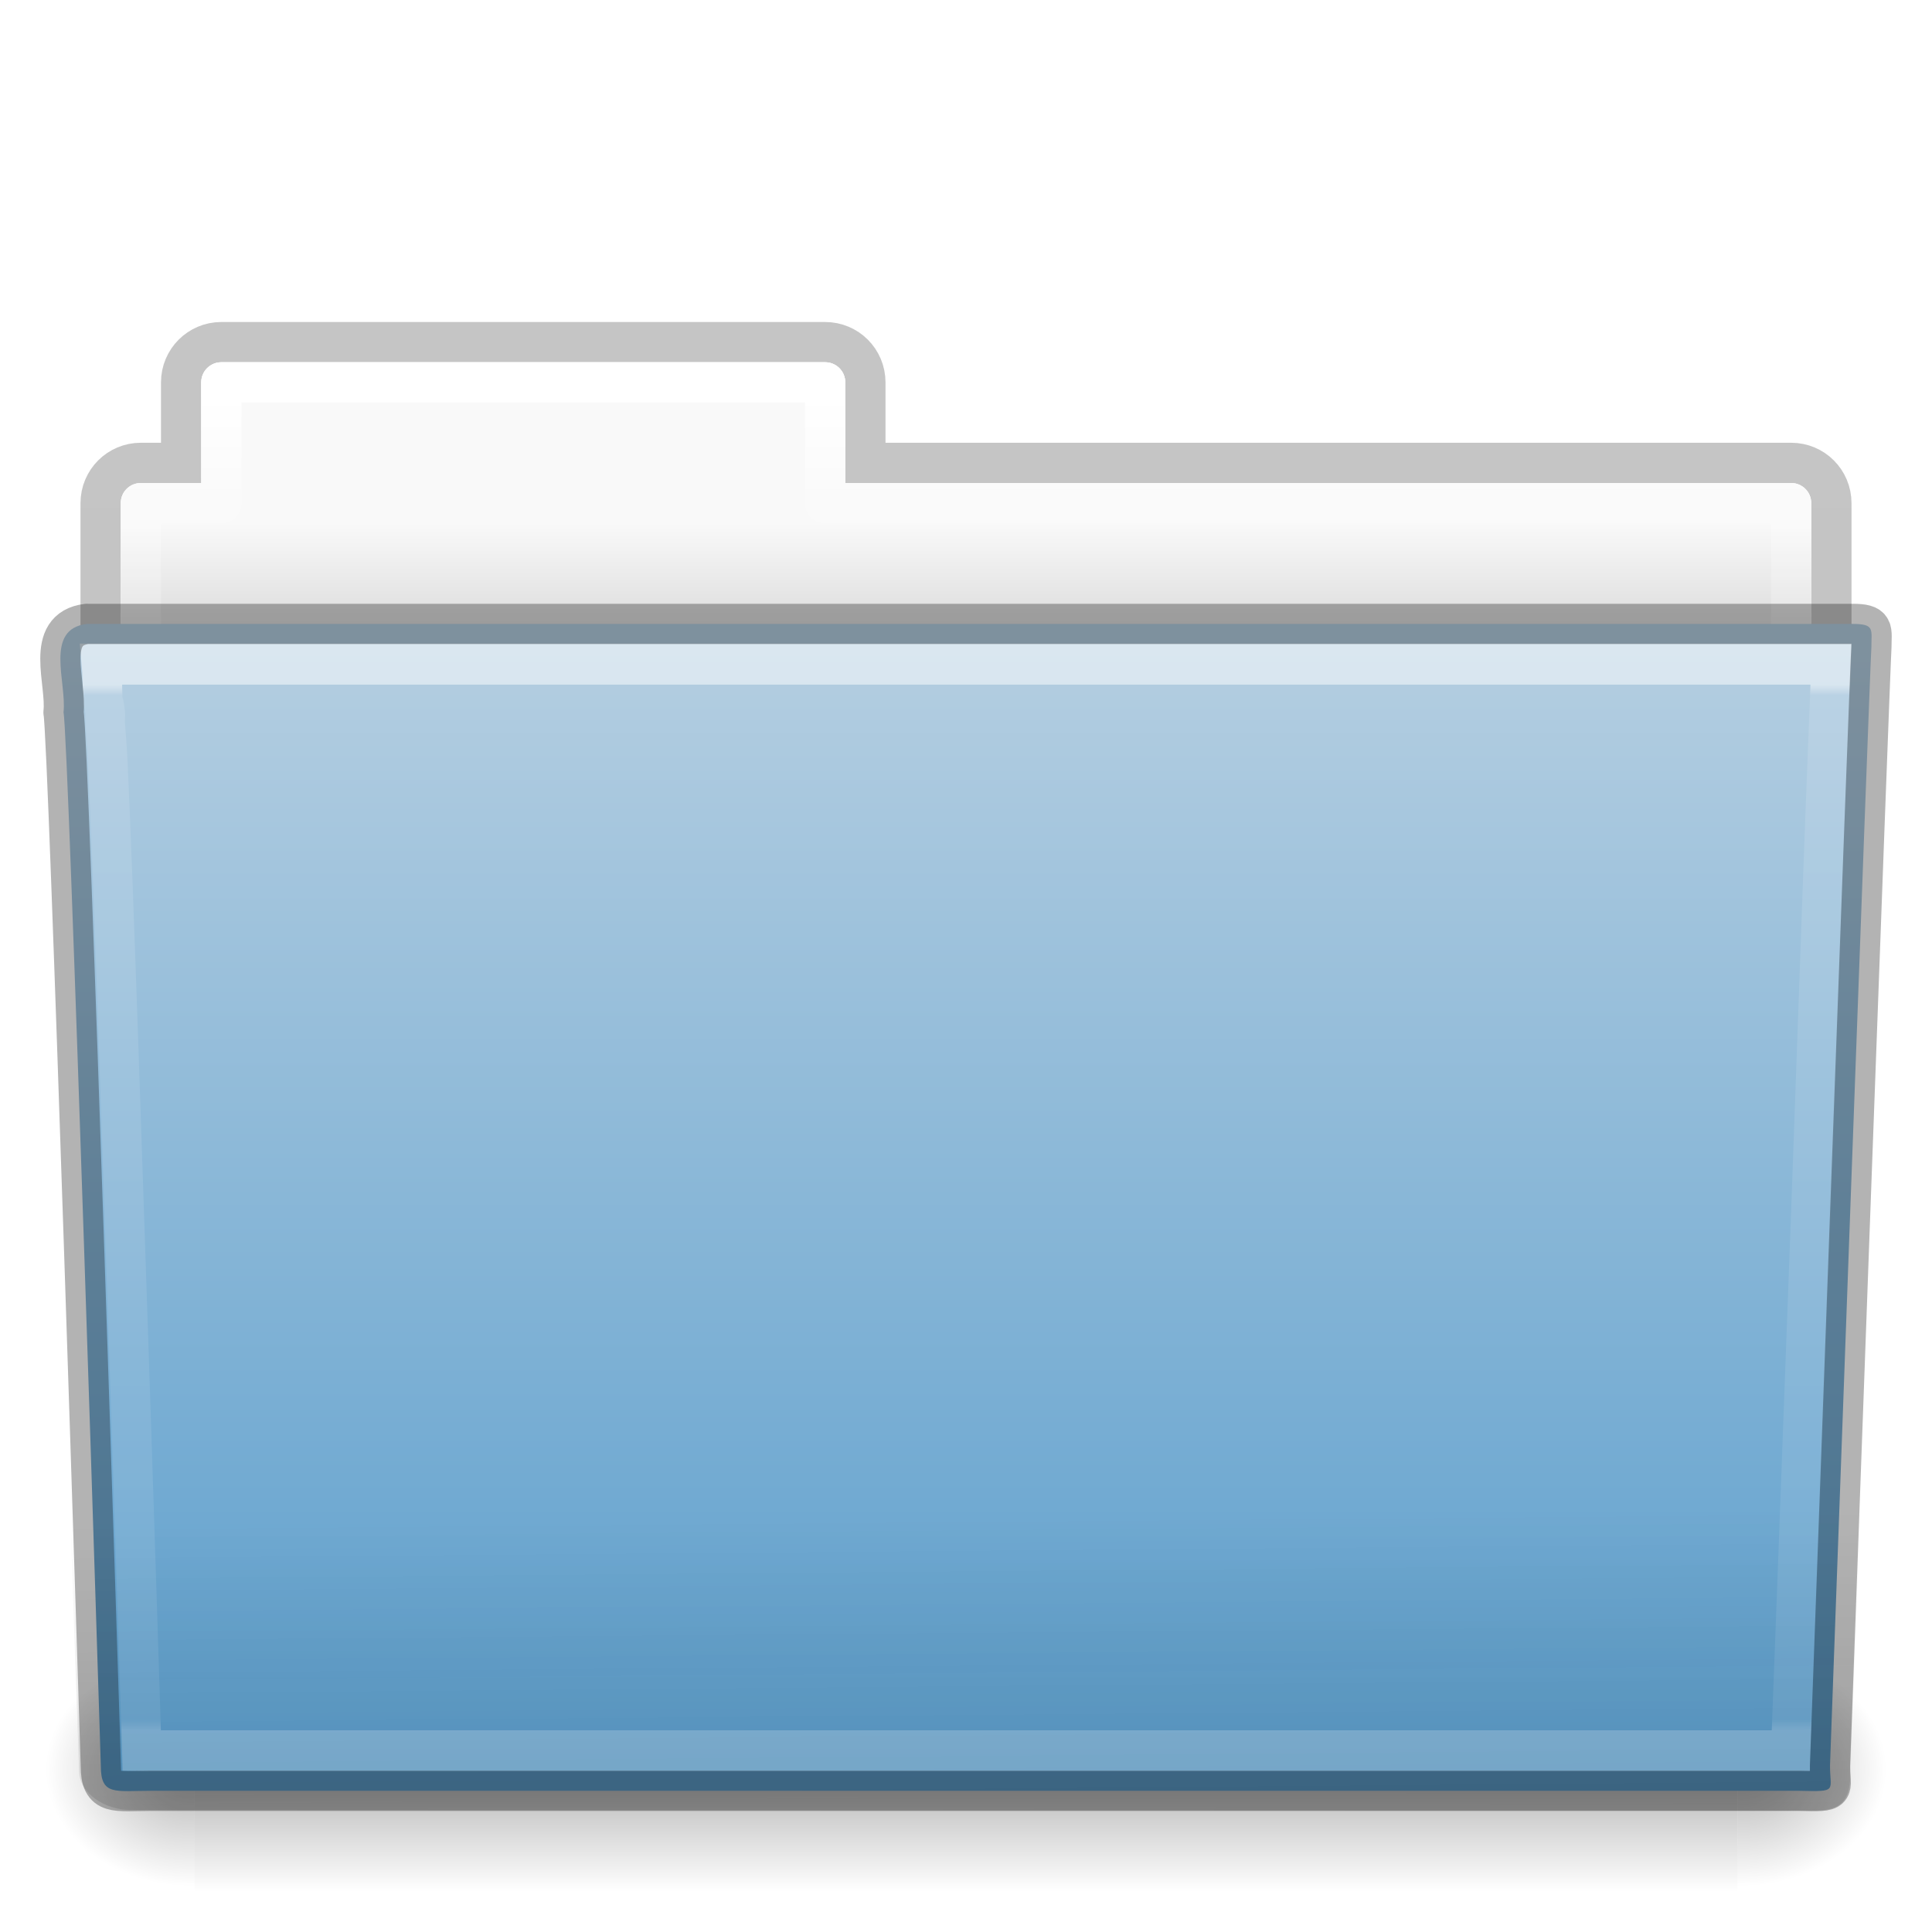
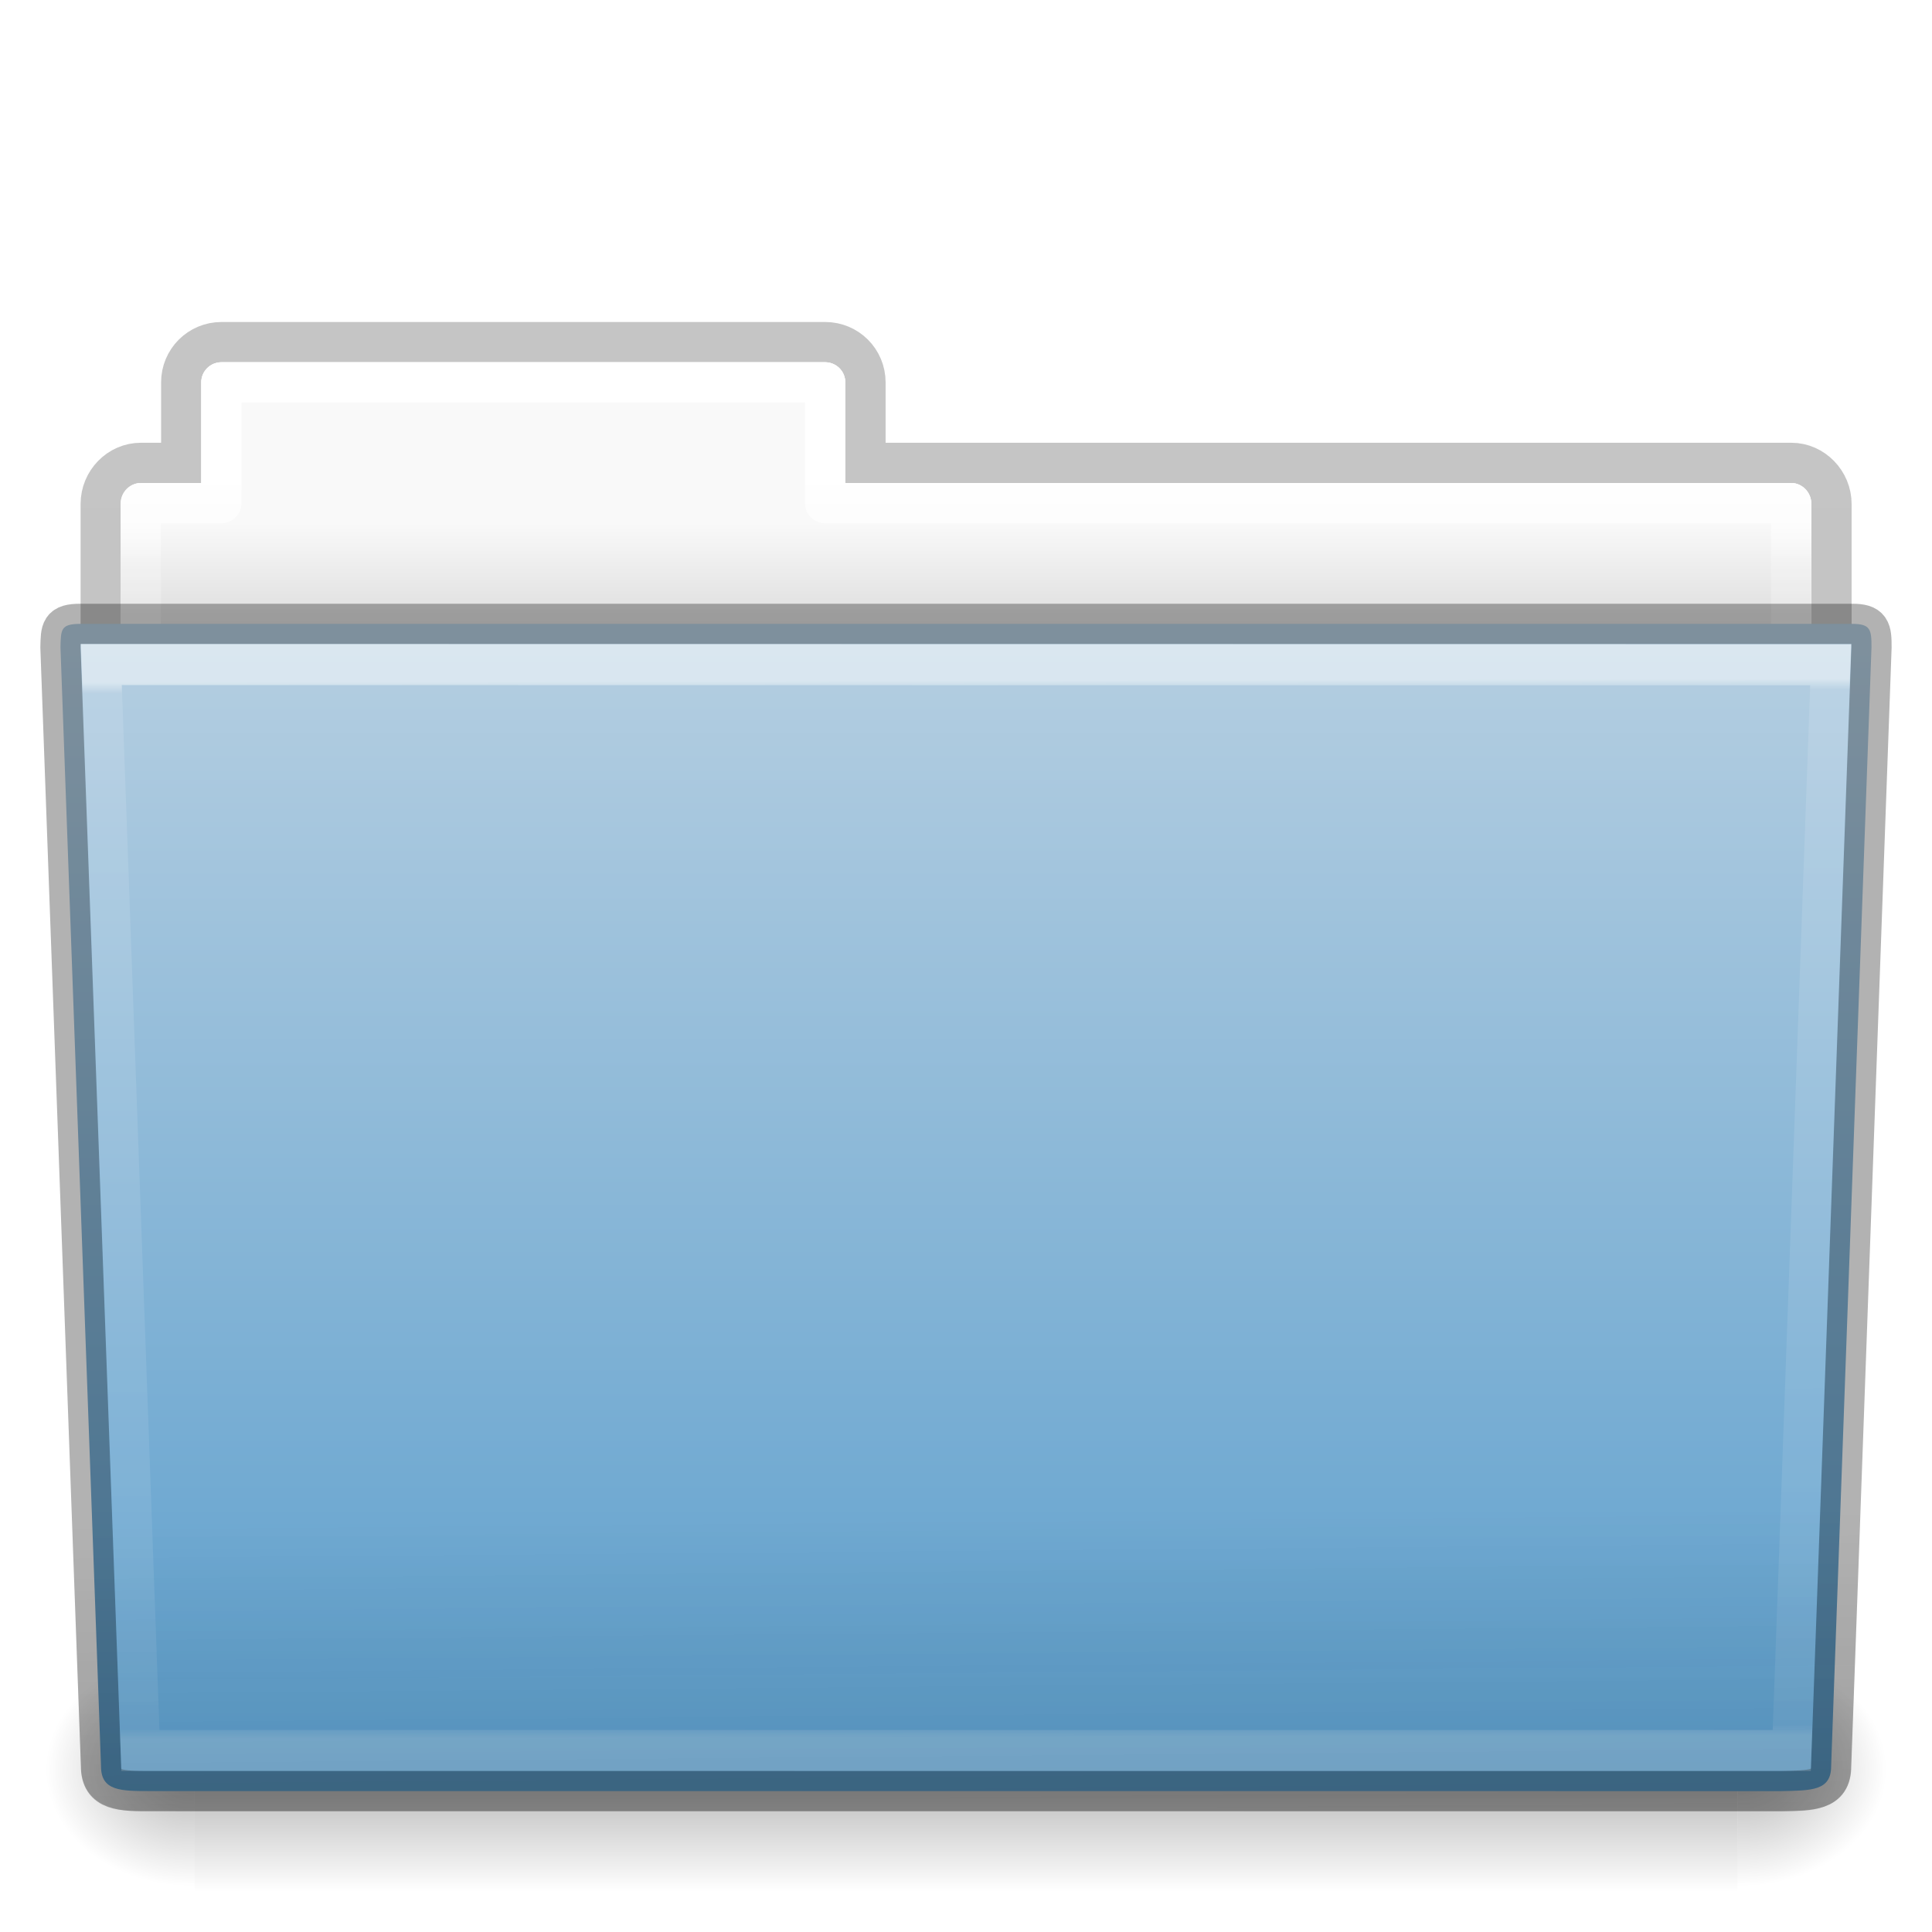
<svg xmlns="http://www.w3.org/2000/svg" xmlns:xlink="http://www.w3.org/1999/xlink" width="48px" height="48px" id="svg18157" version="1.1">
  <defs id="defs18159">
-     <linearGradient xlink:href="#linearGradient3454-2-5-0-3" id="linearGradient12489" gradientUnits="userSpaceOnUse" gradientTransform="matrix(0.8918903,0,0,1.058028,3.120661,5.353602)" x1="42.471" y1="11.953" x2="42.471" y2="35.582" />
+     <linearGradient xlink:href="#linearGradient3454-2-5-0-3" id="linearGradient12489" gradientUnits="userSpaceOnUse" gradientTransform="matrix(0.8918903,0,0,1.058028,3.120661,5.353602)" x1="42.471" y1="11.825" x2="42.515" y2="35.711" />
    <linearGradient id="linearGradient3454-2-5-0-3">
      <stop offset="0" style="stop-color:#ffffff;stop-opacity:1" id="stop3456-4-9-38-1" />
      <stop offset="0.01" style="stop-color:#ffffff;stop-opacity:0.235" id="stop3458-39-80-3-5" />
      <stop offset="0.99" style="stop-color:#ffffff;stop-opacity:0.157" id="stop3460-7-0-2-4" />
      <stop offset="1" style="stop-color:#ffffff;stop-opacity:0.392" id="stop3462-0-9-8-7" />
    </linearGradient>
    <linearGradient xlink:href="#linearGradient6129-963-697-142-998-580-273-44-2-2" id="linearGradient12487" gradientUnits="userSpaceOnUse" gradientTransform="matrix(1.144692,0,0,0.9977536,-3.466138,1.09884)" x1="22.935" y1="49.629" x2="22.809" y2="36.658" />
    <linearGradient id="linearGradient6129-963-697-142-998-580-273-44-2-2">
      <stop id="stop2661-01-6-2" style="stop-color:#0a0a0a;stop-opacity:0.498" offset="0" />
      <stop id="stop2663-64-5-5" style="stop-color:#0a0a0a;stop-opacity:0" offset="1" />
    </linearGradient>
-     <linearGradient xlink:href="#linearGradient4632-0-6-4" id="linearGradient12481" gradientUnits="userSpaceOnUse" gradientTransform="matrix(1,0,0,1.035714,2.0849371e-6,-1.58909)" x1="35.793" y1="17.118" x2="35.793" y2="43.761" />
+     <linearGradient xlink:href="#linearGradient4632-0-6-4" id="linearGradient12481" gradientUnits="userSpaceOnUse" gradientTransform="matrix(0.9998706,0,0,1.035682,0.00233693,-1.588555)" x1="35.793" y1="17.118" x2="35.793" y2="43.761" />
    <linearGradient id="linearGradient4632-0-6-4">
      <stop style="stop-color:#b4cee1;stop-opacity:1;" offset="0" id="stop4634-4-4-7" />
      <stop style="stop-color:#5d9fcd;stop-opacity:1;" offset="1" id="stop4636-3-1-5" />
    </linearGradient>
    <radialGradient xlink:href="#linearGradient5060-820-91-9-0" id="radialGradient12475" gradientUnits="userSpaceOnUse" gradientTransform="matrix(-0.03079083,0,0,0.02470588,23.38975,31.94164)" cx="605.714" cy="486.648" fx="605.714" fy="486.648" r="117.143" />
    <linearGradient id="linearGradient5060-820-91-9-0">
      <stop id="stop2681-778-5-1" style="stop-color:#000000;stop-opacity:1" offset="0" />
      <stop id="stop2683-2-86-2" style="stop-color:#000000;stop-opacity:0" offset="1" />
    </linearGradient>
    <radialGradient xlink:href="#linearGradient5060-179-37-4-0" id="radialGradient12471" gradientUnits="userSpaceOnUse" gradientTransform="matrix(0.03079083,0,0,0.02470588,24.61025,31.94164)" cx="605.714" cy="486.648" fx="605.714" fy="486.648" r="117.143" />
    <linearGradient id="linearGradient5060-179-37-4-0">
      <stop id="stop2675-91-9-2" style="stop-color:#000000;stop-opacity:1" offset="0" />
      <stop id="stop2677-09-0-9" style="stop-color:#000000;stop-opacity:0" offset="1" />
    </linearGradient>
    <linearGradient xlink:href="#linearGradient5048-585-73-1-5" id="linearGradient12467" gradientUnits="userSpaceOnUse" gradientTransform="matrix(0.07938856,0,0,0.02470588,-4.693288,31.94164)" x1="302.857" y1="366.648" x2="302.857" y2="609.505" />
    <linearGradient id="linearGradient5048-585-73-1-5">
      <stop id="stop2667-99-4-6" style="stop-color:#000000;stop-opacity:0" offset="0" />
      <stop id="stop2669-5-9-4" style="stop-color:#000000;stop-opacity:1" offset="0.5" />
      <stop id="stop2671-56-4-2" style="stop-color:#000000;stop-opacity:0" offset="1" />
    </linearGradient>
-     <linearGradient xlink:href="#linearGradient4507-0-4-7" id="linearGradient12463" gradientUnits="userSpaceOnUse" gradientTransform="matrix(0.8918903,0,0,1.058028,3.120662,5.3536)" x1="21.37" y1="4.248" x2="21.37" y2="34.143" />
+     <linearGradient xlink:href="#linearGradient4507-0-4-7" id="linearGradient12463" gradientUnits="userSpaceOnUse" gradientTransform="matrix(0.8918903,0,0,1.058028,3.120662,5.3536)" x1="21.37" y1="6.098" x2="21.37" y2="34.143" />
    <linearGradient id="linearGradient4507-0-4-7">
      <stop id="stop4509-35-6-1" style="stop-color:#ffffff;stop-opacity:1" offset="0" />
      <stop id="stop4511-46-3-8" style="stop-color:#ffffff;stop-opacity:0.235" offset="0.074" />
      <stop id="stop4513-15-5-9" style="stop-color:#ffffff;stop-opacity:0.157" offset="0.99" />
      <stop id="stop4515-1-1-8" style="stop-color:#ffffff;stop-opacity:0.392" offset="1" />
    </linearGradient>
-     <linearGradient xlink:href="#linearGradient4646-7-4-3" id="linearGradient12459" gradientUnits="userSpaceOnUse" gradientTransform="translate(-50.9409,-3.1315613e-7)" x1="62.989" y1="13" x2="62.989" y2="16" />
+     <linearGradient xlink:href="#linearGradient4646-7-4-3" id="linearGradient12459" gradientUnits="userSpaceOnUse" gradientTransform="translate(-50.9409)" x1="62.989" y1="13" x2="62.989" y2="16" />
    <linearGradient id="linearGradient4646-7-4-3">
      <stop offset="0" style="stop-color:#f9f9f9;stop-opacity:1" id="stop4648-8-0-3" />
      <stop offset="1" style="stop-color:#d8d8d8;stop-opacity:1" id="stop4650-1-7-3" />
    </linearGradient>
    <linearGradient id="linearGradient3104-8-8-97-4-6-11-5-5">
      <stop offset="0" style="stop-color:#000000;stop-opacity:0.322" id="stop3106-5-4-3-5-0-2-1-0" />
      <stop offset="1" style="stop-color:#000000;stop-opacity:0.278" id="stop3108-4-3-7-8-2-0-7-9" />
    </linearGradient>
    <linearGradient y2="3.634" x2="-51.786" y1="53.514" x1="-51.786" gradientTransform="matrix(0.8074983,0,0,0.833744,106.8767,-0.06984031)" gradientUnits="userSpaceOnUse" id="linearGradient18155" xlink:href="#linearGradient3104-8-8-97-4-6-11-5-5" />
  </defs>
-   <g id="layer1">
-     <path style="opacity:0.8;color:#000000;fill:none;stroke:url(#linearGradient18155);stroke-width:1;stroke-linecap:butt;stroke-linejoin:miter;stroke-miterlimit:4;stroke-opacity:1;stroke-dasharray:none;stroke-dashoffset:0;marker:none;visibility:visible;display:inline;overflow:visible;enable-background:accumulate" d="m 5.5,8.5 c -0.554,0 -1,0.446 -1,1 l 0,2 -1,0 c -0.554,0 -1,0.446 -1,1 l 0,6 c 0,0.554 0.446,1 1,1 l 41,0 c 0.554,0 1,-0.446 1,-1 l 0,-6 c 0,-0.554 -0.446,-1 -1,-1 l -23,0 0,-2 c 0,-0.554 -0.446,-1 -1,-1 l -15,0 z" id="rect4251-0-0-61" />
-     <path style="color:#000000;fill:url(#linearGradient12459);fill-opacity:1;fill-rule:nonzero;stroke:none;stroke-width:1;marker:none;visibility:visible;display:inline;overflow:visible;enable-background:accumulate" d="m 5.5,9 c -0.277,0 -0.5,0.223 -0.5,0.5 l 0,2.5 -1.5,0 c -0.277,0 -0.5,0.223 -0.5,0.5 l 0,6 c 0,0.277 0.223,0.5 0.5,0.5 l 41,0 c 0.277,0 0.5,-0.223 0.5,-0.5 l 0,-6 c 0,-0.277 -0.223,-0.5 -0.5,-0.5 l -23.5,0 0,-2.5 c 0,-0.277 -0.223,-0.5 -0.5,-0.5 l -15,0 z" id="rect4251-3-2" />
-     <path style="color:#000000;fill:none;stroke:url(#linearGradient12463);stroke-width:1;stroke-linecap:round;stroke-linejoin:round;stroke-miterlimit:4;stroke-opacity:1;stroke-dasharray:none;stroke-dashoffset:0;marker:none;visibility:visible;display:inline;overflow:visible;enable-background:accumulate" d="m 5.5,9.5 0,3 -2,0 0,7 41,0 0,-7 -24,0 0,-3 -15,0 z" id="rect4251-9-21-7" />
-     <rect style="opacity:0.3;fill:url(#linearGradient12467);fill-opacity:1;fill-rule:nonzero;stroke:none;stroke-width:1;marker:none;visibility:visible;display:inline;overflow:visible" id="rect4173-8-8" y="41" x="4.833" height="6" width="38.333" />
-     <path style="opacity:0.3;fill:url(#radialGradient12471);fill-opacity:1;fill-rule:nonzero;stroke:none;stroke-width:1;marker:none;visibility:visible;display:inline;overflow:visible" id="path5058-9-0" d="m 43.167,41 c 0,0 0,6 0,6 1.586,0.011 3.833,-1.344 3.833,-3 0,-1.656 -1.769,-2.999 -3.833,-2.999 z" />
-     <path style="opacity:0.3;fill:url(#radialGradient12475);fill-opacity:1;fill-rule:nonzero;stroke:none;stroke-width:1;marker:none;visibility:visible;display:inline;overflow:visible" id="path5018-6-6" d="m 4.833,41 c 0,0 0,6 0,6 -1.586,0.011 -3.833,-1.344 -3.833,-3 0,-1.656 1.769,-2.999 3.833,-2.999 z" />
-     <path style="fill:url(#linearGradient12481);fill-opacity:1;stroke:none" id="path3388-7-1" d="m 2.163,15.5 c -1.072,0.128 -0.5,1.454 -0.585,2.2 0.124,0.482 0.927,26.176 0.927,26.176 0,0.741 0.352,0.616 1.243,0.616 13.189,0 27.773,0 40.961,0 0.96,0.023 0.757,0.012 0.757,-0.627 0,0 0.993,-27.354 1.028,-27.781 0,-0.449 0.09,-0.583 -0.473,-0.583 -14.084,0 -29.775,0 -43.859,0 z" />
-     <path style="opacity:0.4;fill:url(#linearGradient12487);fill-opacity:1;stroke:none" id="path6127-1-4" d="m 2.058,16.065 43.896,4e-4 c 0.634,0 1.045,0.445 1.045,0.997 l -1.032,26.96 c 0.015,0.699 -0.209,0.977 -0.946,0.962 L 3.241,44.968 c -0.634,0 -1.274,-0.413 -1.274,-0.966 L 1.013,17.063 c 0,-0.553 0.411,-0.998 1.045,-0.998 z" />
-     <path style="opacity:0.5;color:#000000;fill:none;stroke:url(#linearGradient12489);stroke-width:0.981;stroke-linecap:round;stroke-linejoin:miter;stroke-miterlimit:4;stroke-opacity:1;stroke-dasharray:none;stroke-dashoffset:0;marker:none;visibility:visible;display:inline;overflow:visible;enable-background:accumulate" id="path4587-3-5" d="m 2.5,17.5 c 0.017,0.176 0.022,0.518 0.031,0.875 0.023,0.086 0.026,0.059 0.031,0.094 0.011,0.067 0.027,0.138 0.031,0.188 0.006,0.075 -0.007,0.173 0,0.281 0.013,0.216 0.045,0.511 0.062,0.875 0.034,0.728 0.078,1.709 0.125,2.906 0.094,2.395 0.203,5.556 0.312,8.688 C 3.306,37.482 3.488,43.144 3.5,43.5 c 0.123,0.004 0.071,0 0.25,0 l 40.719,0 c 0.012,-0.329 0.253,-6.427 0.5,-12.906 0.127,-3.326 0.245,-6.685 0.344,-9.219 0.049,-1.267 0.094,-2.332 0.125,-3.094 0.013,-0.329 0.022,-0.573 0.031,-0.781 L 2.5,17.5 z" transform="matrix(1,0,0,1.038398,0.02211208,-1.67196)" />
-     <path style="opacity:0.3;fill:none;stroke:#000000;stroke-width:1;stroke-linecap:round;stroke-linejoin:round;stroke-miterlimit:4;stroke-opacity:1;stroke-dashoffset:0" id="path3388-7-1-7" d="m 2.163,15.5 c -1.072,0.128 -0.5,1.454 -0.585,2.2 0.124,0.482 0.927,26.176 0.927,26.176 0,0.741 0.352,0.616 1.243,0.616 13.189,0 27.773,0 40.961,0 0.96,0.023 0.757,0.012 0.757,-0.627 0,0 0.993,-27.354 1.028,-27.781 0,-0.449 0.09,-0.583 -0.473,-0.583 -14.084,0 -29.775,0 -43.859,0 z" />
+   <g id="layer1" style="display:inline" transform="translate(0.00251175)">
+     <path style="color:#000000;display:inline;overflow:visible;visibility:visible;opacity:0.8;fill:none;stroke:url(#linearGradient18155);stroke-width:1;stroke-linecap:butt;stroke-linejoin:miter;stroke-miterlimit:4;stroke-dasharray:none;stroke-dashoffset:0;stroke-opacity:1;marker:none;enable-background:accumulate" d="m 5.5,8.5 c -0.554,0 -1,0.446 -1,1 V 11.5 h -1 C 2.946,11.5 2.5,11.965 2.5,12.519 V 19.5 h 43 V 12.519 C 45.5,11.973 45.054,11.5 44.5,11.5 h -23 V 9.5 c 0,-0.554 -0.446,-1 -1,-1 z" id="rect4251-0-0-61" />
+     <path style="color:#000000;display:inline;overflow:visible;visibility:visible;fill:url(#linearGradient12459);fill-opacity:1;fill-rule:nonzero;stroke:none;stroke-width:1;marker:none;enable-background:accumulate" d="m 5.5,9 c -0.26,0 -0.503,0.213 -0.503,0.5 V 12 H 3.5 C 3.264,12 2.997,12.223 2.997,12.5 V 19 H 44.997 v -6.5 c 0,-0.249 -0.226,-0.5 -0.497,-0.5 H 20.997 V 9.5 c 0,-0.283 -0.241,-0.5 -0.497,-0.5 z" id="rect4251-3-2" />
+     <path style="color:#000000;display:inline;overflow:visible;visibility:visible;fill:none;stroke:url(#linearGradient12463);stroke-width:1;stroke-linecap:round;stroke-linejoin:round;stroke-miterlimit:4;stroke-dasharray:none;stroke-dashoffset:0;stroke-opacity:1;marker:none;enable-background:accumulate" d="M 5.497,9.5 V 12.5 H 3.497 v 6 H 44.497 v -6 h -24 V 9.5 Z" id="rect4251-9-21-7" />
+     <g id="g1" style="display:inline">
+       <rect style="display:inline;overflow:visible;visibility:visible;opacity:0.3;fill:url(#linearGradient12467);fill-opacity:1;fill-rule:nonzero;stroke:none;stroke-width:1;marker:none" id="rect4173-8-8" y="41" x="4.833" height="6" width="38.333" />
+       <path style="display:inline;overflow:visible;visibility:visible;opacity:0.3;fill:url(#radialGradient12471);fill-opacity:1;fill-rule:nonzero;stroke:none;stroke-width:1;marker:none" id="path5058-9-0" d="m 43.167,41 c 0,0 0,6 0,6 1.586,0.011 3.833,-1.344 3.833,-3 0,-1.656 -1.769,-2.999 -3.833,-2.999 z" />
+       <path style="display:inline;overflow:visible;visibility:visible;opacity:0.3;fill:url(#radialGradient12475);fill-opacity:1;fill-rule:nonzero;stroke:none;stroke-width:1;marker:none" id="path5018-6-6" d="m 4.833,41 c 0,0 0,6 0,6 -1.586,0.011 -3.833,-1.344 -3.833,-3 0,-1.656 1.769,-2.999 3.833,-2.999 z" />
+     </g>
+     <path style="display:inline;fill:url(#linearGradient12481);fill-opacity:1;stroke:#000000;stroke-width:1;stroke-opacity:0.302" id="path3388-7-1" d="M 1.99,15.5 C 1.502,15.501 1.511,15.643 1.5,16.084 L 2.507,43.875 c -0.003,0.627 0.493,0.624 1.243,0.624 L 44.249,44.5 c 0.745,-0.017 1.247,-0.002 1.243,-0.625 l 1.002,-27.791 c 0.002,-0.443 -0.026,-0.584 -0.476,-0.584 z" />
+     <path style="color:#000000;display:inline;overflow:visible;visibility:visible;opacity:0.5;fill:none;stroke:url(#linearGradient12489);stroke-width:0.981;stroke-linecap:round;stroke-linejoin:miter;stroke-miterlimit:4;stroke-dasharray:none;stroke-dashoffset:0;stroke-opacity:1;marker:none;enable-background:accumulate" id="path4587-3-5" d="m 2.492,17.511 0.972,25.98 41.027,3.95e-4 0.967,-25.975 z" transform="matrix(1,0,0,1.038398,0.02211208,-1.67196)" />
+     <path style="display:inline;opacity:0.4;fill:url(#linearGradient12487);fill-opacity:1;stroke:none" id="path6127-1-4" d="m 2.058,16.065 43.896,4e-4 c 0.634,0 1.045,0.445 1.045,0.997 L 45.98,44 c -0.056,0.742 -0.598,1 -1.483,1 H 3.497 c -0.801,0.003 -1.404,-0.239 -1.483,-0.998 L 1.013,17.063 c 0,-0.553 0.411,-0.998 1.045,-0.998 z" />
  </g>
</svg>
